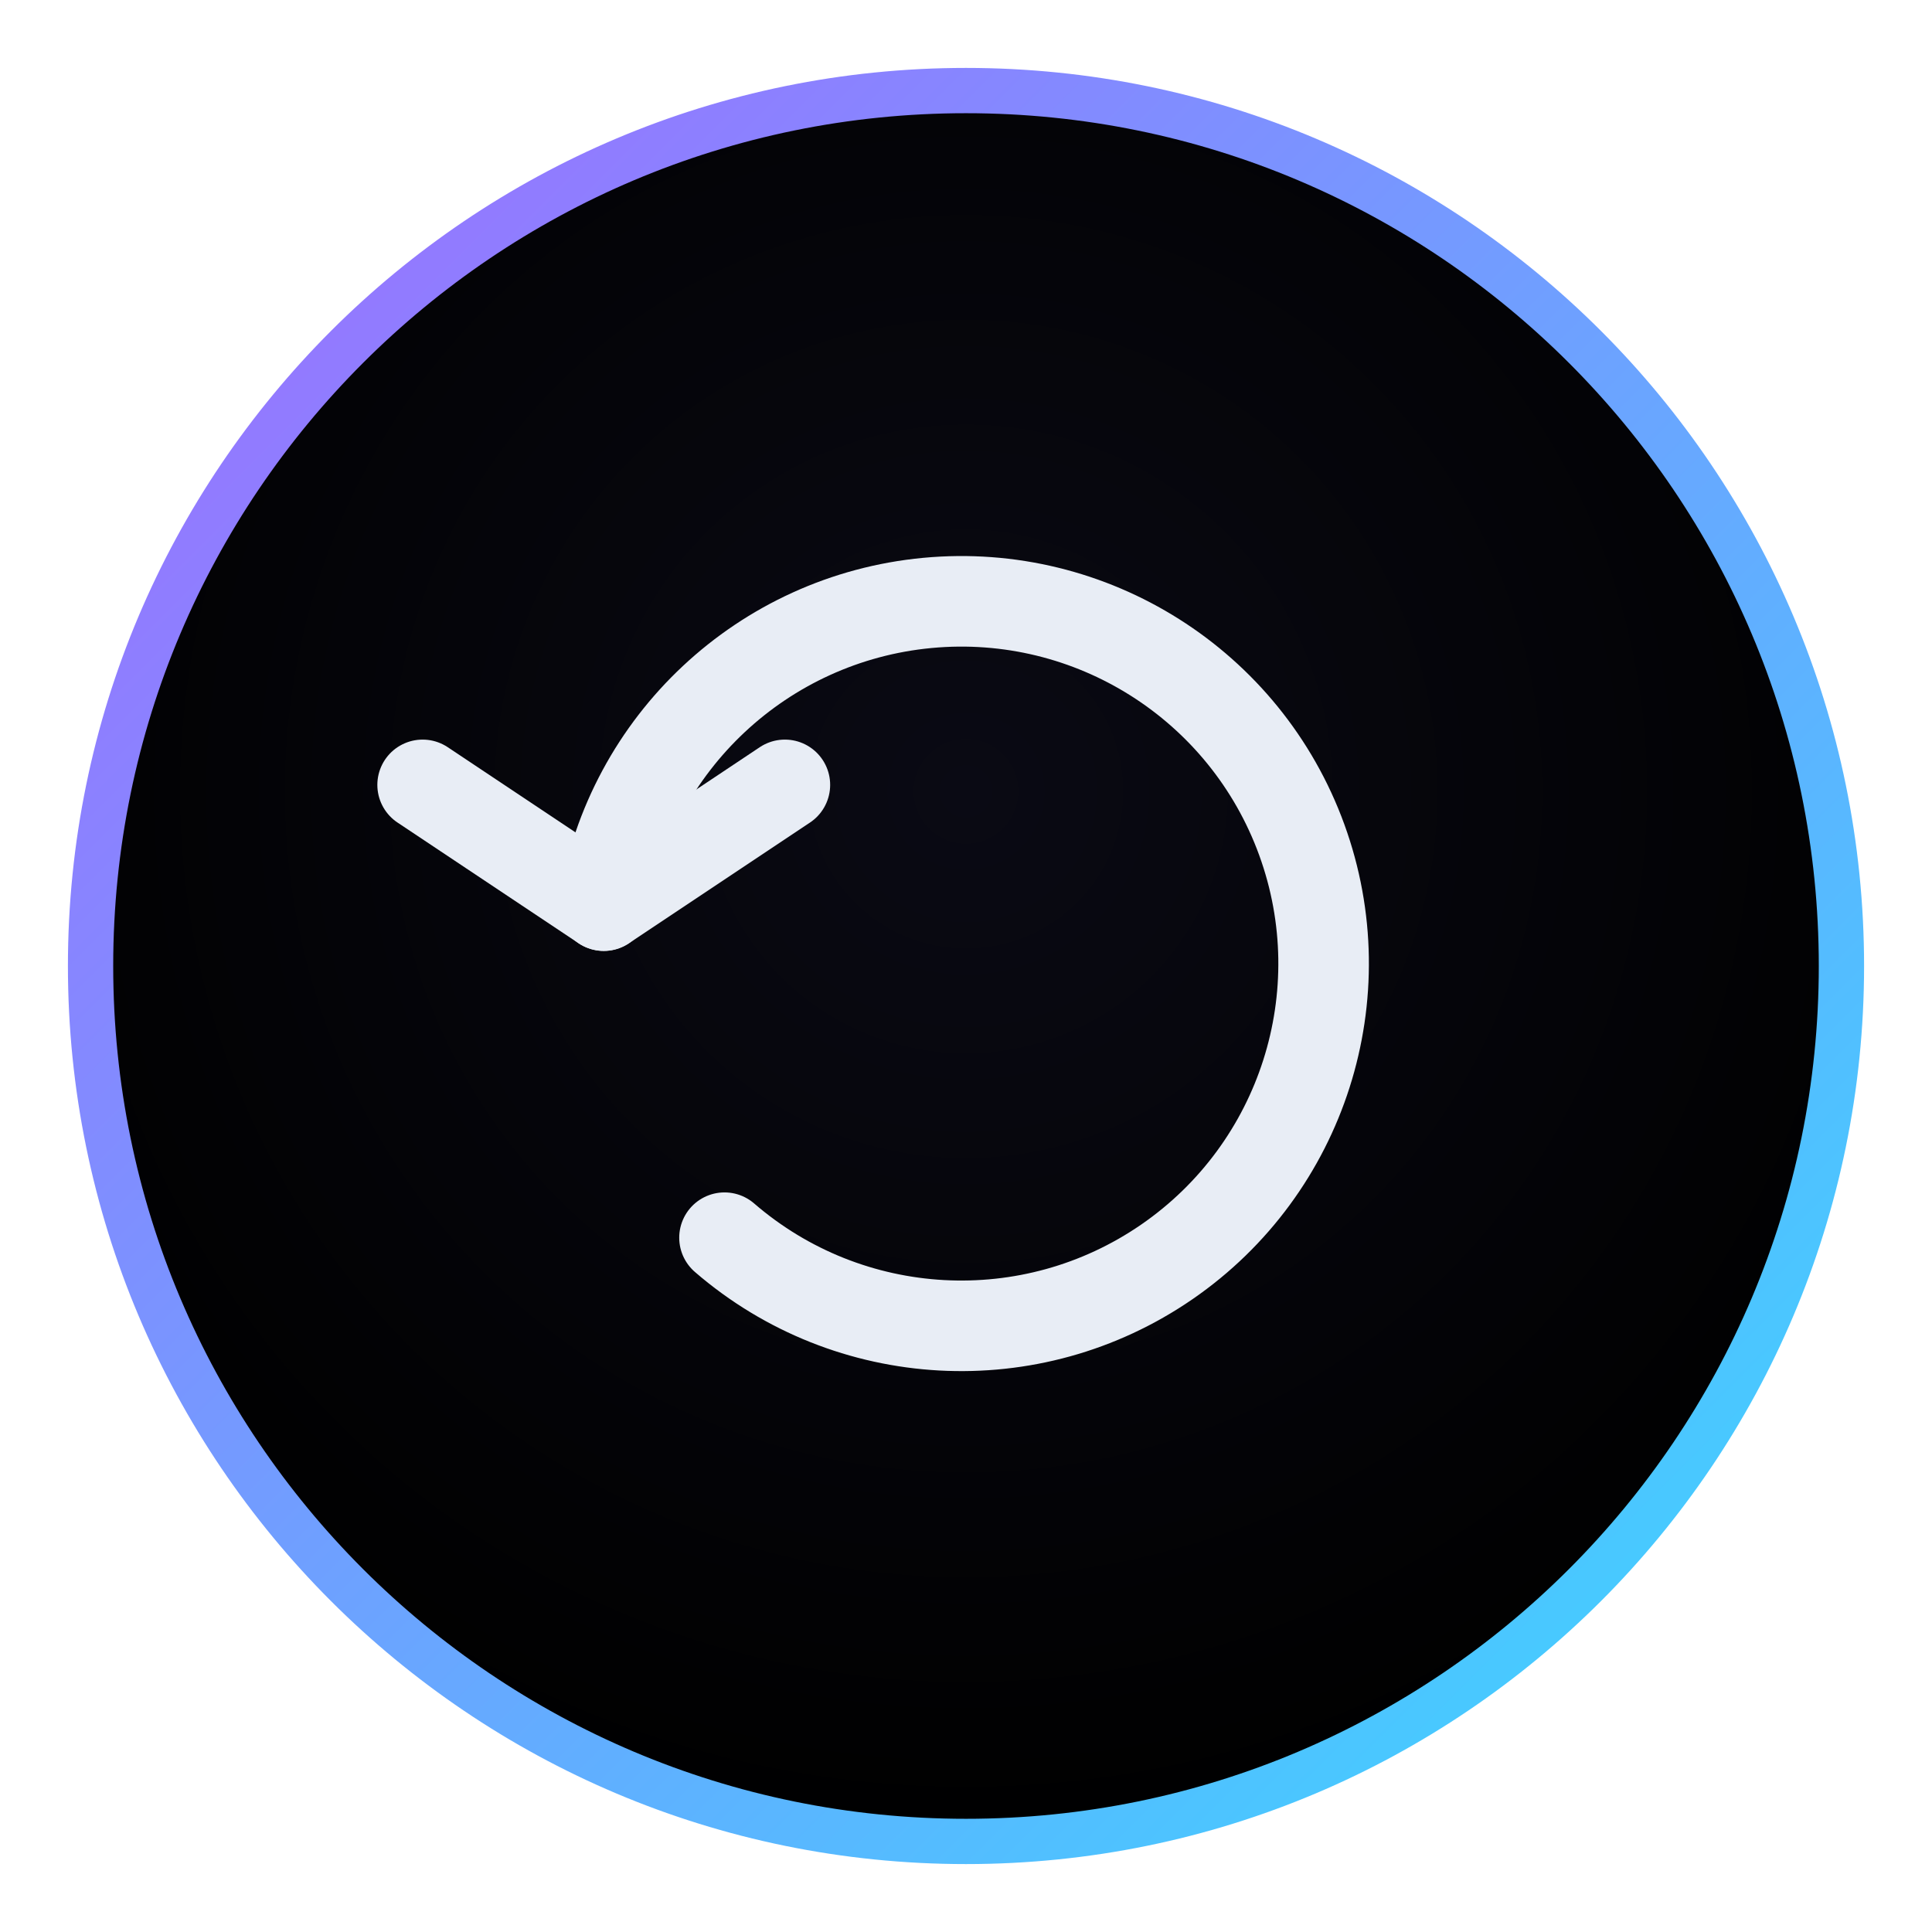
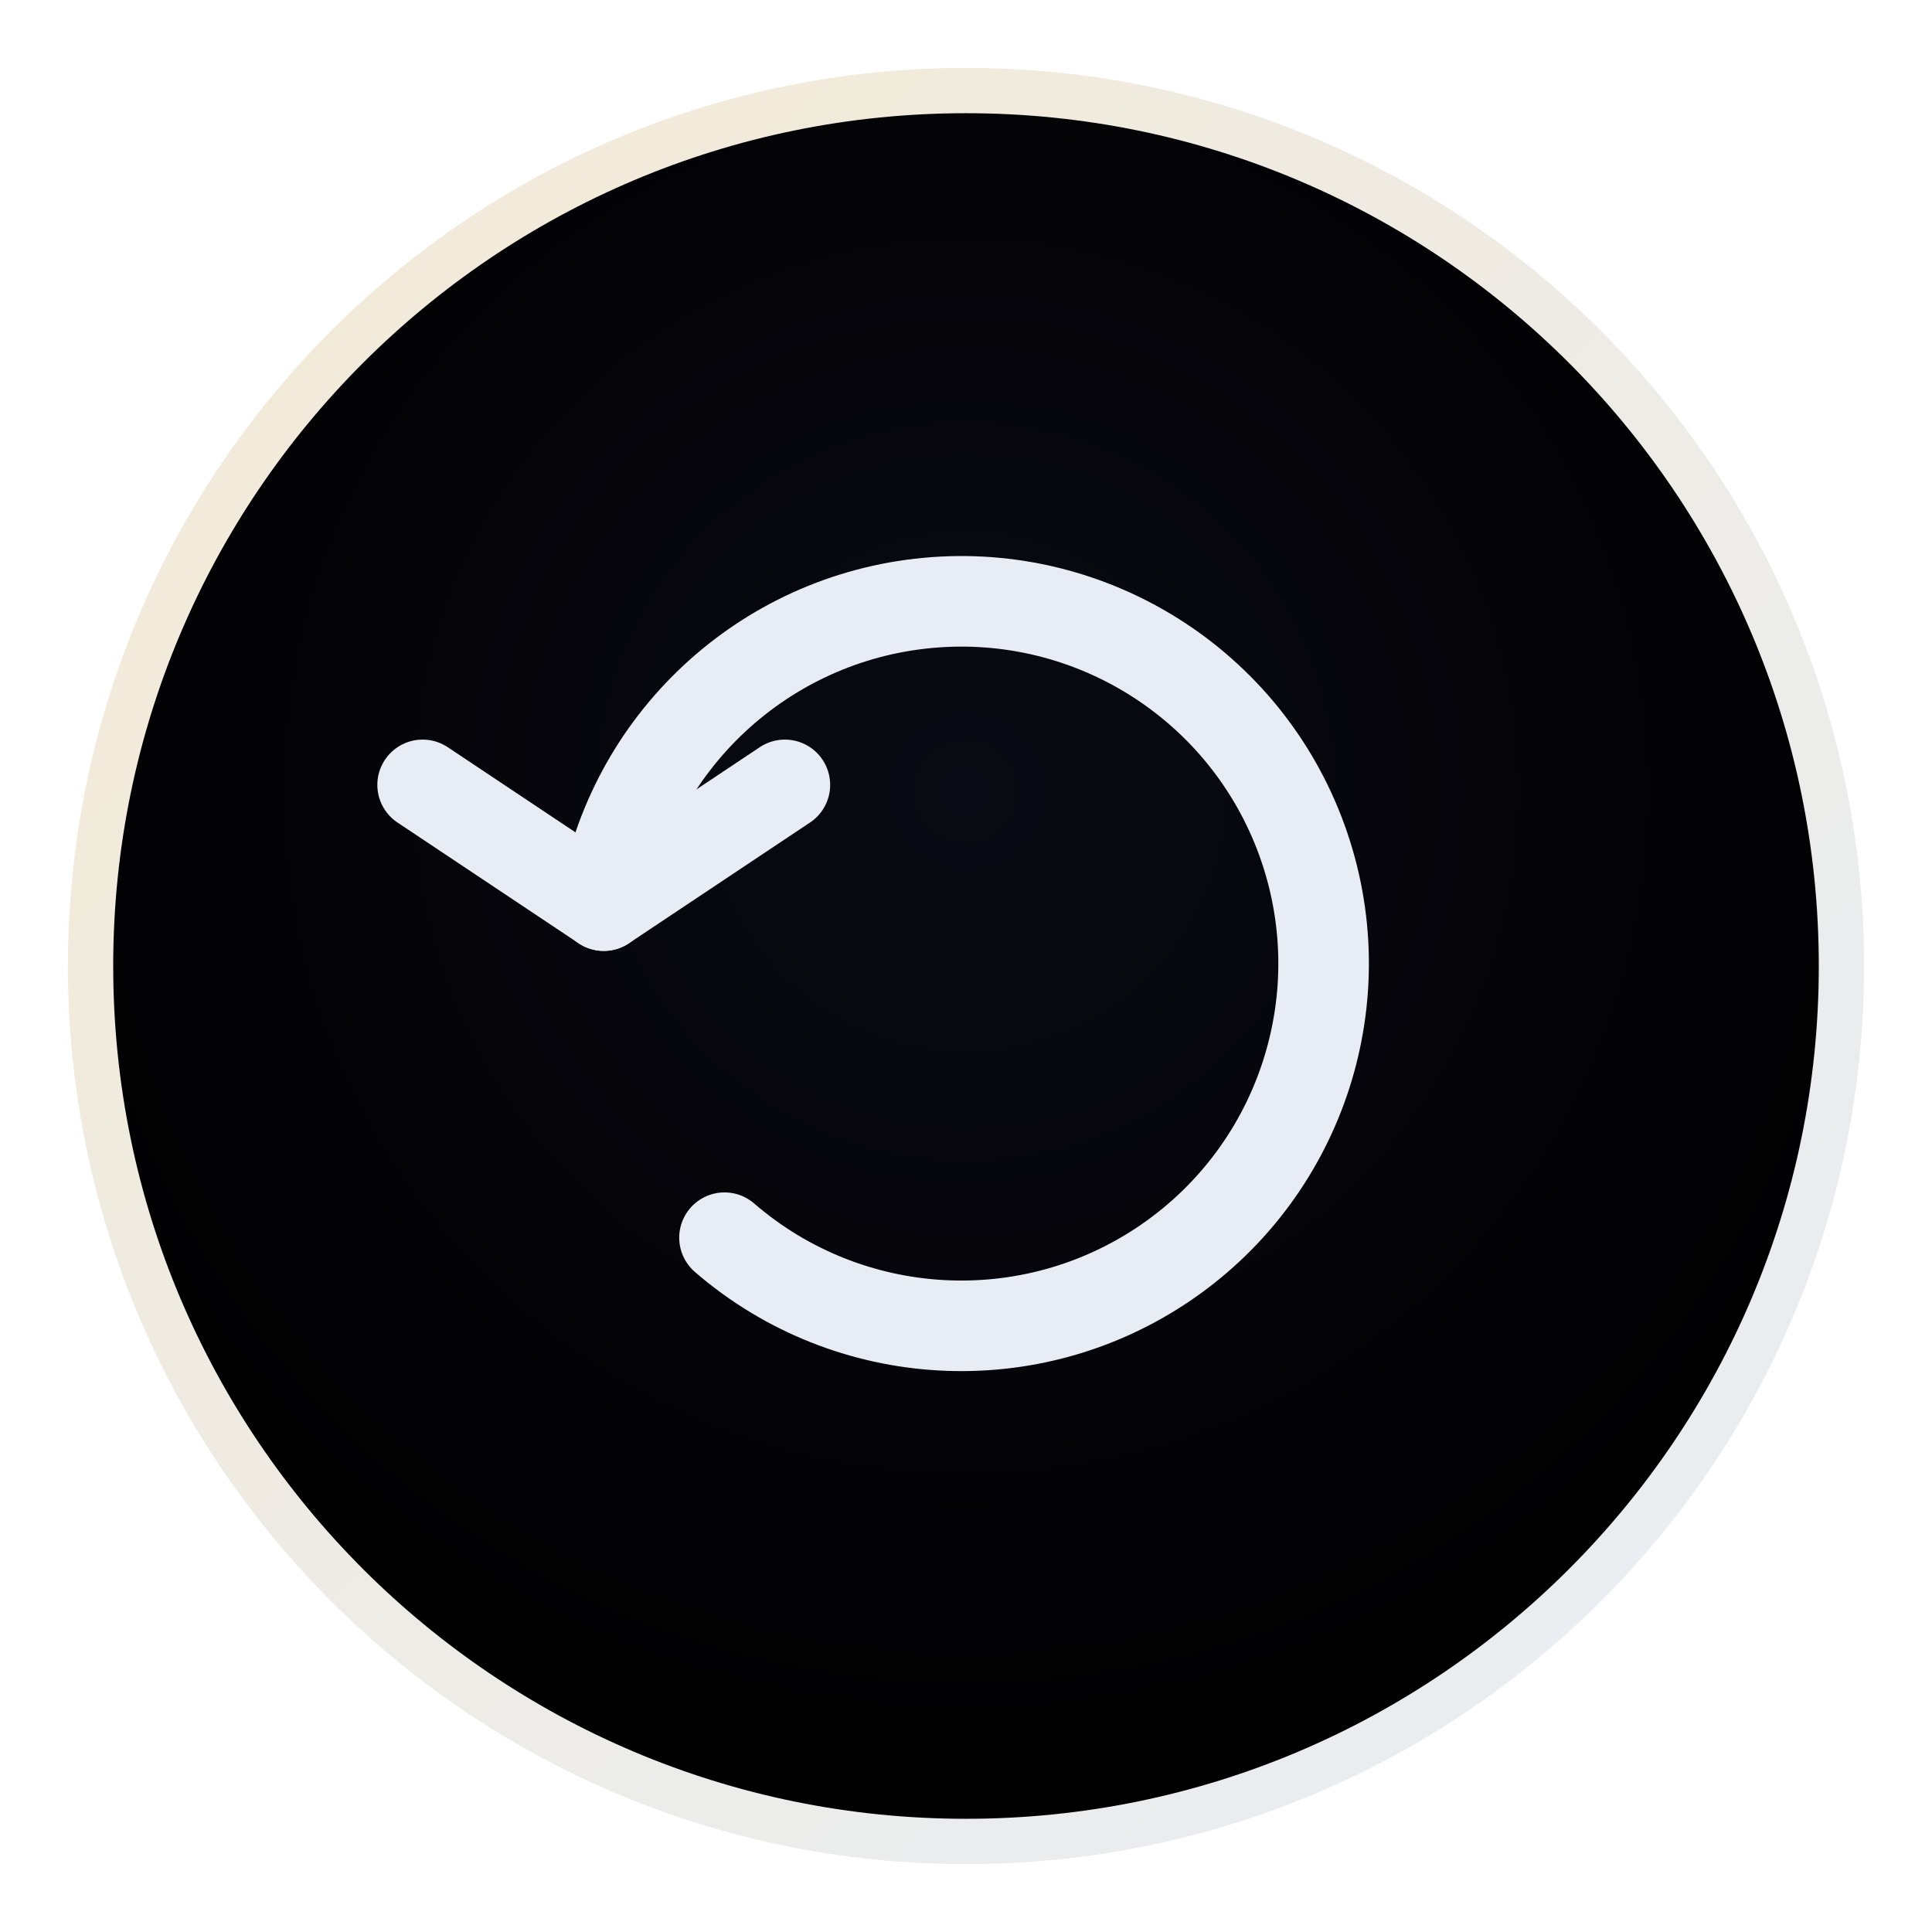
<svg xmlns="http://www.w3.org/2000/svg" viewBox="0 0 64 64" width="64" height="64">
  <defs>
    <radialGradient id="bg" cx="50%" cy="40%" r="60%">
      <stop offset="0%" stop-color="#0a0a14" />
      <stop offset="100%" stop-color="#000000" />
    </radialGradient>
    <linearGradient id="ring" x1="0%" y1="0%" x2="100%" y2="100%">
-       <stop offset="0%" stop-color="#a06bff" />
-       <stop offset="100%" stop-color="#3ad8ff" />
+       <stop offset="0%" stop-color="#f4ead5" />
+       <stop offset="100%" stop-color="#e8edf5" />
    </linearGradient>
  </defs>
  <circle cx="32" cy="32" r="29" fill="url(#bg)" stroke="url(#ring)" stroke-width="1.5" />
  <path d="M20 30 A12 12 0 1 1 24 41" fill="none" stroke="#e8edf5" stroke-width="3" stroke-linecap="round" />
  <polyline points="14,26 20,30 26,26" fill="none" stroke="#e8edf5" stroke-width="3" stroke-linecap="round" stroke-linejoin="round" />
</svg>
